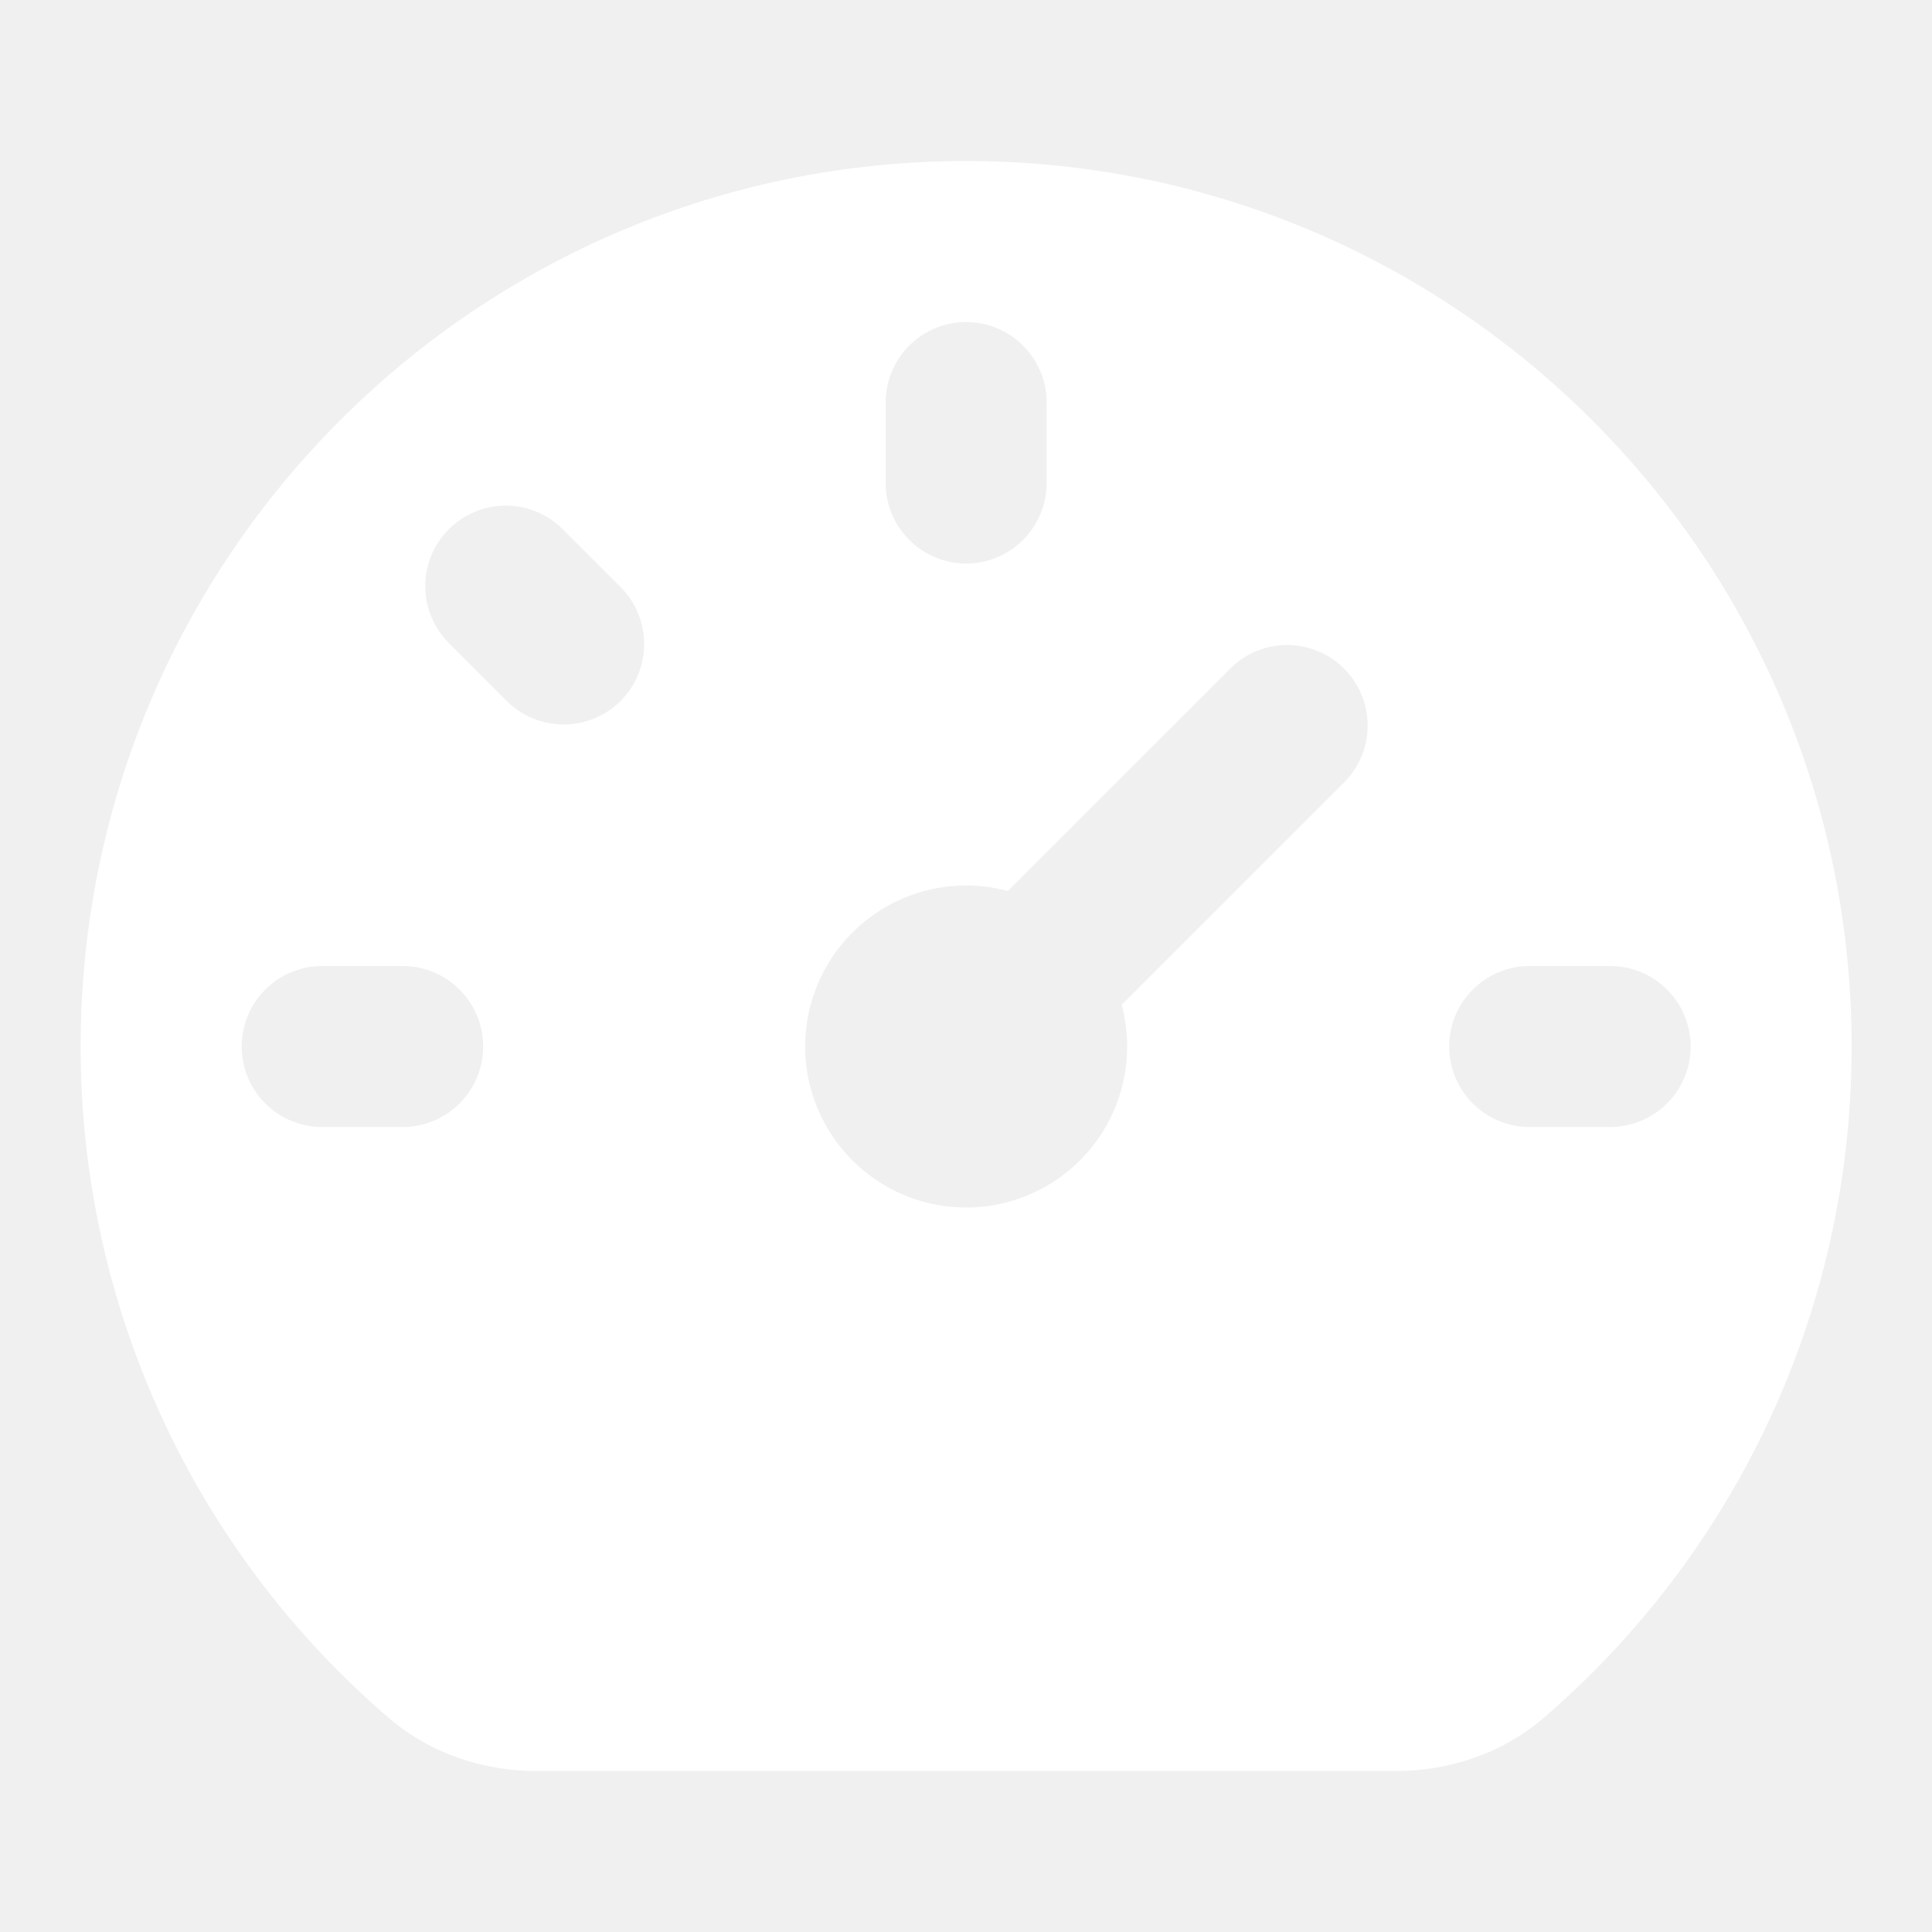
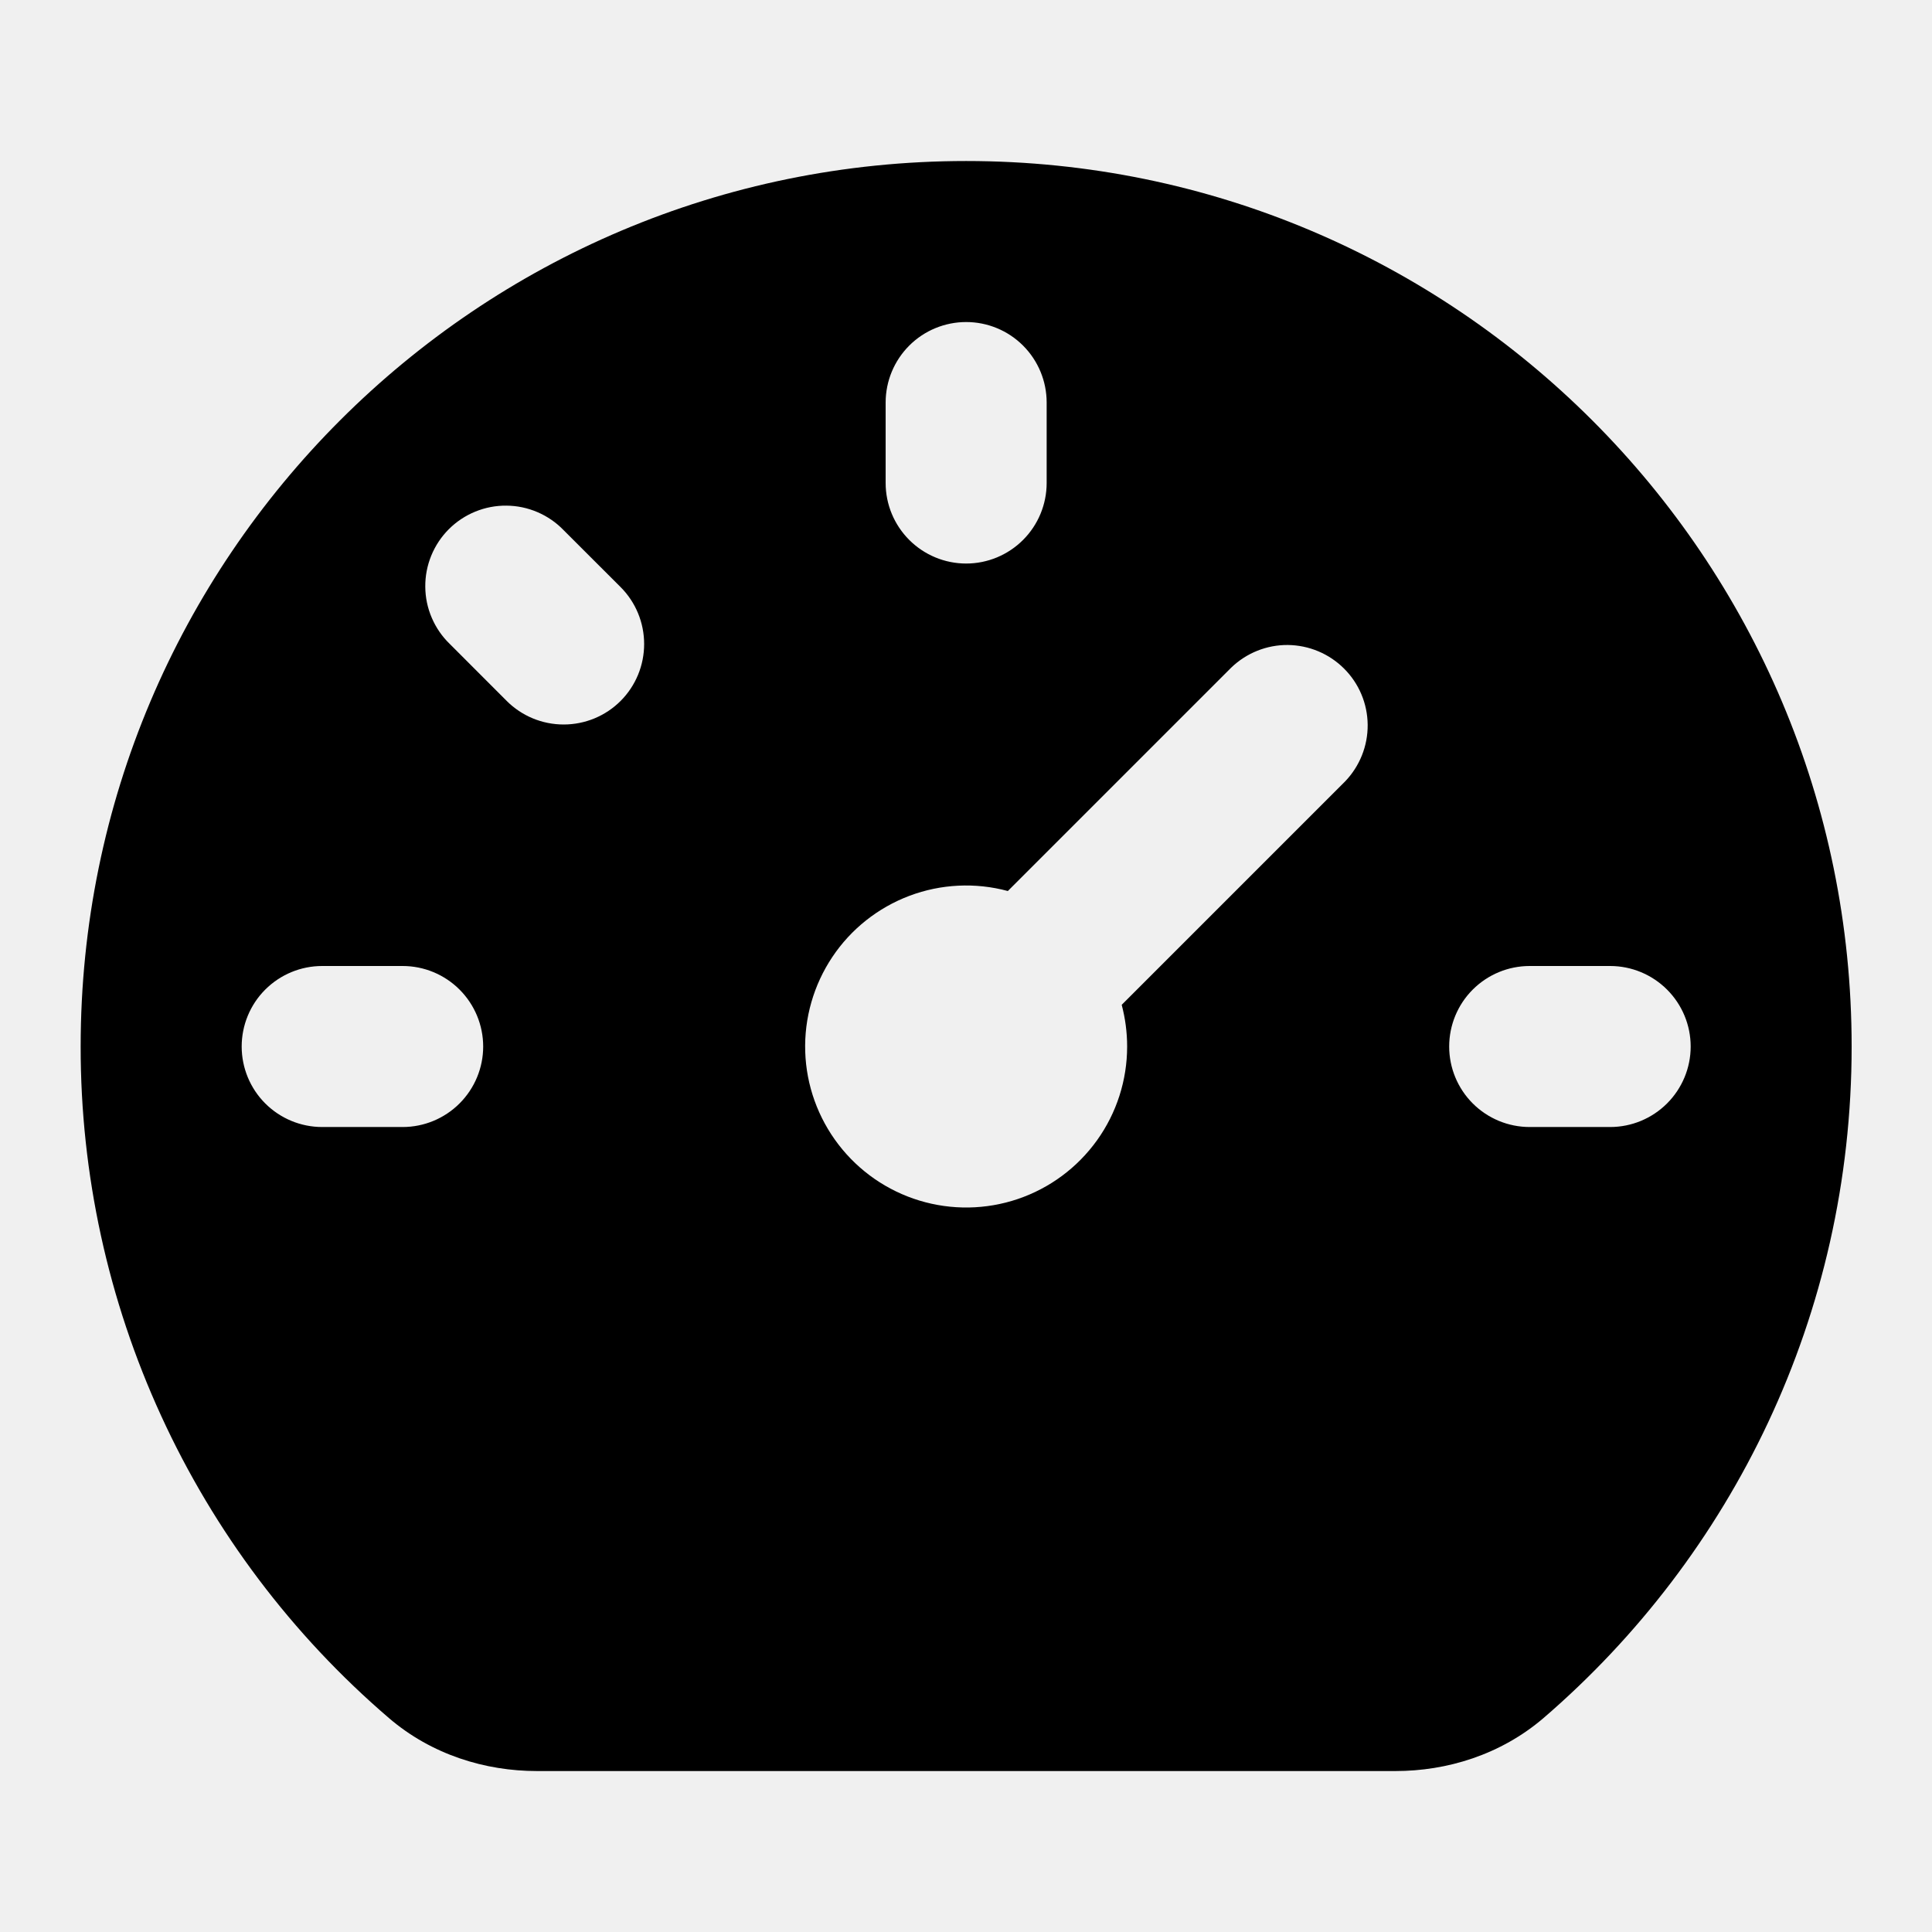
<svg xmlns="http://www.w3.org/2000/svg" viewBox="0 0 32 32" fill="none">
-   <path fill-rule="evenodd" clip-rule="evenodd" d="M1.336 17.334C1.336 9.234 7.903 2.667 16.003 2.667C24.103 2.667 30.669 9.234 30.669 17.334C30.669 21.78 28.689 25.766 25.568 28.454C24.853 29.067 23.963 29.334 23.115 29.334H8.892C8.043 29.334 7.152 29.067 6.439 28.454C4.836 27.078 3.55 25.372 2.67 23.452C1.789 21.533 1.334 19.446 1.336 17.334ZM17.336 6.667C17.336 6.313 17.195 5.974 16.945 5.724C16.695 5.474 16.356 5.334 16.003 5.334C15.649 5.334 15.31 5.474 15.06 5.724C14.81 5.974 14.669 6.313 14.669 6.667V8C14.669 8.354 14.81 8.693 15.06 8.943C15.31 9.193 15.649 9.334 16.003 9.334C16.356 9.334 16.695 9.193 16.945 8.943C17.195 8.693 17.336 8.354 17.336 8V6.667ZM4.003 17.334C4.003 16.98 4.143 16.641 4.393 16.391C4.643 16.141 4.982 16 5.336 16H6.669C7.023 16 7.362 16.141 7.612 16.391C7.862 16.641 8.003 16.98 8.003 17.334C8.003 17.687 7.862 18.026 7.612 18.276C7.362 18.526 7.023 18.667 6.669 18.667H5.336C4.982 18.667 4.643 18.526 4.393 18.276C4.143 18.026 4.003 17.687 4.003 17.334ZM25.336 16C24.982 16 24.643 16.141 24.393 16.391C24.143 16.641 24.003 16.98 24.003 17.334C24.003 17.687 24.143 18.026 24.393 18.276C24.643 18.526 24.982 18.667 25.336 18.667H26.669C27.023 18.667 27.362 18.526 27.612 18.276C27.862 18.026 28.003 17.687 28.003 17.334C28.003 16.98 27.862 16.641 27.612 16.391C27.362 16.141 27.023 16 26.669 16H25.336ZM10.279 11.61C10.029 11.86 9.69 12 9.336 12C8.982 12 8.643 11.86 8.393 11.61L7.451 10.667C7.323 10.544 7.222 10.397 7.152 10.234C7.082 10.072 7.045 9.897 7.044 9.72C7.042 9.542 7.076 9.367 7.143 9.203C7.21 9.039 7.309 8.89 7.434 8.765C7.559 8.64 7.708 8.541 7.872 8.474C8.036 8.407 8.211 8.373 8.388 8.375C8.566 8.376 8.74 8.413 8.903 8.483C9.066 8.553 9.213 8.654 9.336 8.782L10.279 9.724C10.529 9.974 10.669 10.313 10.669 10.667C10.669 11.021 10.529 11.36 10.279 11.61ZM18.669 17.334C18.669 17.094 18.637 16.863 18.579 16.643L22.279 12.943C22.521 12.691 22.656 12.355 22.653 12.005C22.65 11.655 22.51 11.321 22.262 11.074C22.015 10.827 21.681 10.687 21.331 10.683C20.982 10.68 20.645 10.815 20.393 11.058L16.693 14.758C16.155 14.613 15.585 14.641 15.064 14.837C14.542 15.034 14.095 15.388 13.786 15.851C13.476 16.315 13.319 16.863 13.337 17.42C13.355 17.977 13.548 18.514 13.887 18.956C14.226 19.398 14.695 19.723 15.228 19.885C15.761 20.047 16.332 20.038 16.859 19.859C17.387 19.68 17.845 19.34 18.17 18.887C18.495 18.434 18.669 17.891 18.669 17.334Z" fill="white" />
+   <path fill-rule="evenodd" clip-rule="evenodd" d="M1.336 17.334C1.336 9.234 7.903 2.667 16.003 2.667C24.103 2.667 30.669 9.234 30.669 17.334C30.669 21.78 28.689 25.766 25.568 28.454C24.853 29.067 23.963 29.334 23.115 29.334H8.892C8.043 29.334 7.152 29.067 6.439 28.454C4.836 27.078 3.55 25.372 2.67 23.452C1.789 21.533 1.334 19.446 1.336 17.334ZM17.336 6.667C17.336 6.313 17.195 5.974 16.945 5.724C16.695 5.474 16.356 5.334 16.003 5.334C15.649 5.334 15.31 5.474 15.06 5.724C14.81 5.974 14.669 6.313 14.669 6.667V8C14.669 8.354 14.81 8.693 15.06 8.943C15.31 9.193 15.649 9.334 16.003 9.334C16.356 9.334 16.695 9.193 16.945 8.943C17.195 8.693 17.336 8.354 17.336 8V6.667ZM4.003 17.334C4.003 16.98 4.143 16.641 4.393 16.391C4.643 16.141 4.982 16 5.336 16H6.669C7.023 16 7.362 16.141 7.612 16.391C7.862 16.641 8.003 16.98 8.003 17.334C8.003 17.687 7.862 18.026 7.612 18.276C7.362 18.526 7.023 18.667 6.669 18.667H5.336C4.982 18.667 4.643 18.526 4.393 18.276C4.143 18.026 4.003 17.687 4.003 17.334ZM25.336 16C24.982 16 24.643 16.141 24.393 16.391C24.143 16.641 24.003 16.98 24.003 17.334C24.003 17.687 24.143 18.026 24.393 18.276C24.643 18.526 24.982 18.667 25.336 18.667H26.669C27.023 18.667 27.362 18.526 27.612 18.276C27.862 18.026 28.003 17.687 28.003 17.334C28.003 16.98 27.862 16.641 27.612 16.391C27.362 16.141 27.023 16 26.669 16H25.336ZM10.279 11.61C10.029 11.86 9.69 12 9.336 12C8.982 12 8.643 11.86 8.393 11.61L7.451 10.667C7.323 10.544 7.222 10.397 7.152 10.234C7.082 10.072 7.045 9.897 7.044 9.72C7.042 9.542 7.076 9.367 7.143 9.203C7.21 9.039 7.309 8.89 7.434 8.765C7.559 8.64 7.708 8.541 7.872 8.474C8.036 8.407 8.211 8.373 8.388 8.375C8.566 8.376 8.74 8.413 8.903 8.483C9.066 8.553 9.213 8.654 9.336 8.782L10.279 9.724C10.529 9.974 10.669 10.313 10.669 10.667C10.669 11.021 10.529 11.36 10.279 11.61ZM18.669 17.334C18.669 17.094 18.637 16.863 18.579 16.643L22.279 12.943C22.521 12.691 22.656 12.355 22.653 12.005C22.65 11.655 22.51 11.321 22.262 11.074C22.015 10.827 21.681 10.687 21.331 10.683C20.982 10.68 20.645 10.815 20.393 11.058L16.693 14.758C16.155 14.613 15.585 14.641 15.064 14.837C14.542 15.034 14.095 15.388 13.786 15.851C13.476 16.315 13.319 16.863 13.337 17.42C13.355 17.977 13.548 18.514 13.887 18.956C14.226 19.398 14.695 19.723 15.228 19.885C15.761 20.047 16.332 20.038 16.859 19.859C17.387 19.68 17.845 19.34 18.17 18.887C18.495 18.434 18.669 17.891 18.669 17.334Z" fill="currentColor" />
</svg>
